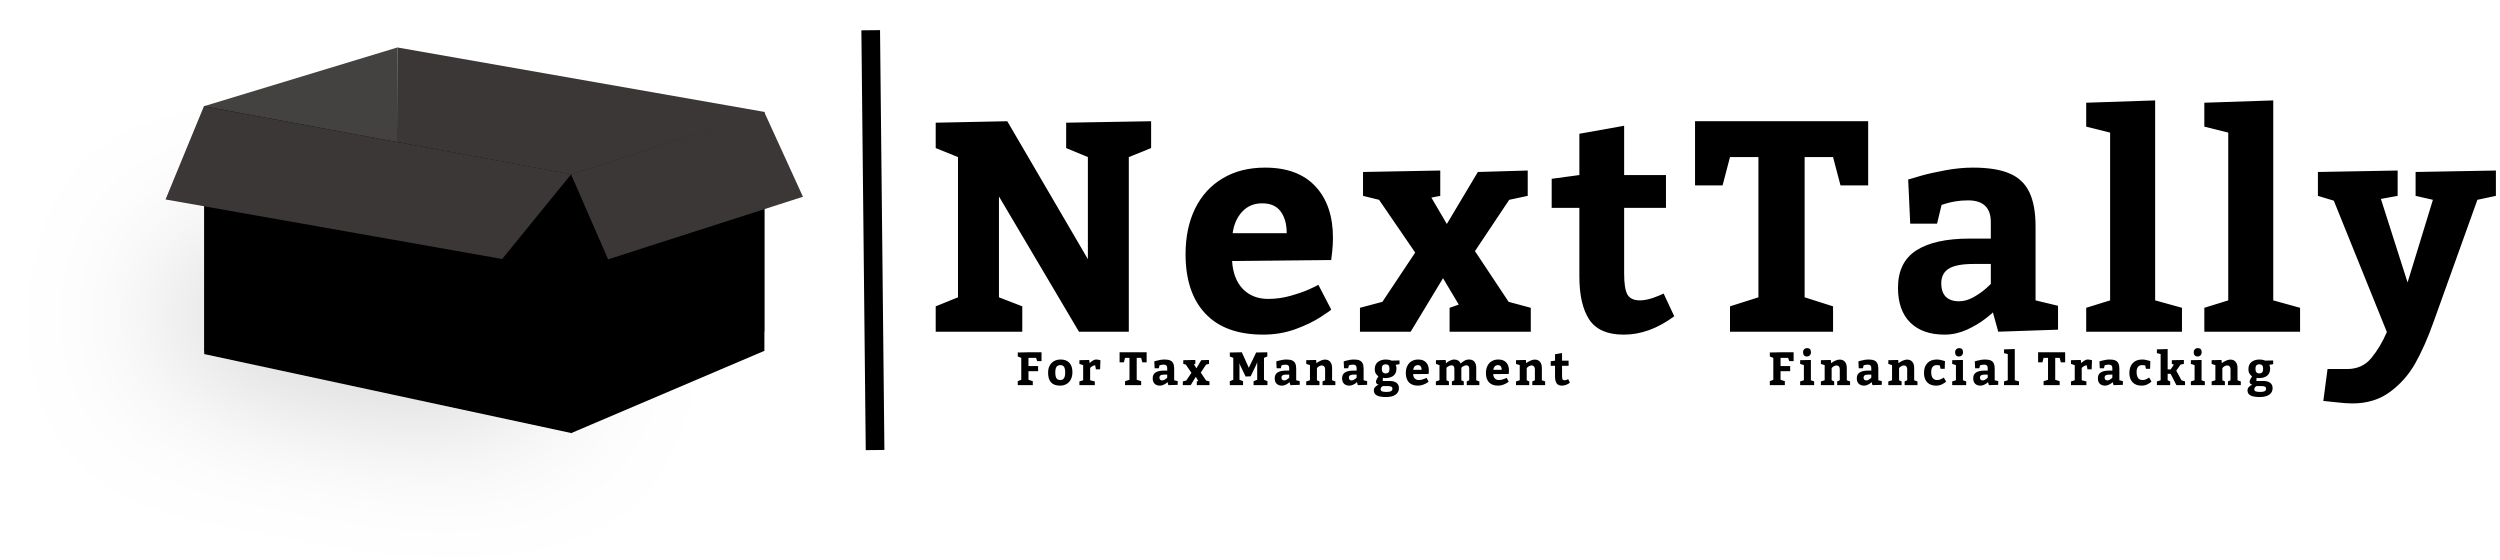
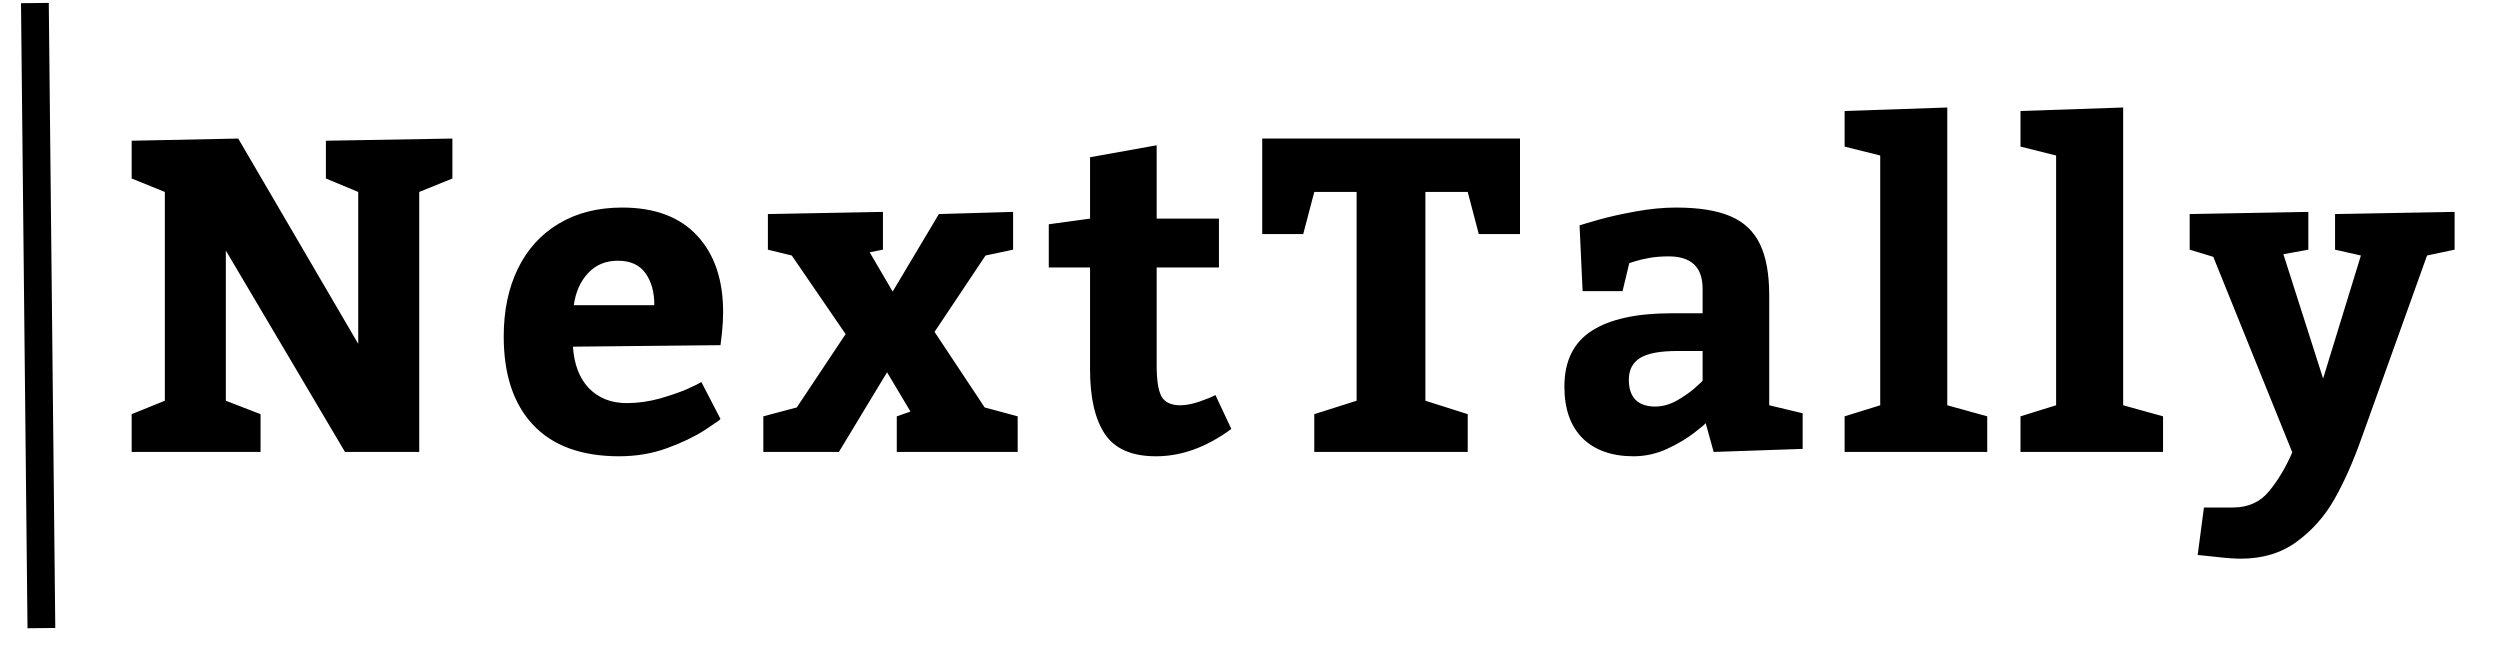
- <svg xmlns="http://www.w3.org/2000/svg" width="67" height="15" viewBox="0 0 67 15" fill="none">
-   <path d="M25.077 8.21L25.674 7.968V4.21L25.077 3.968V3.288L26.995 3.249L29.155 6.945V4.21L28.573 3.968V3.288L30.85 3.249V3.968L30.252 4.21V8.89H28.916L26.772 5.265V7.968L27.397 8.21V8.89H25.077V8.21ZM33.02 6.995C33.04 7.316 33.137 7.566 33.309 7.745C33.483 7.923 33.71 8.011 33.988 8.011C34.186 8.011 34.384 7.984 34.582 7.929C34.783 7.872 34.948 7.815 35.078 7.757C35.211 7.697 35.296 7.656 35.332 7.632L35.676 8.296C35.676 8.307 35.582 8.373 35.395 8.495C35.21 8.615 34.982 8.725 34.711 8.824C34.443 8.92 34.156 8.968 33.852 8.968C33.175 8.968 32.659 8.781 32.305 8.406C31.951 8.031 31.773 7.499 31.773 6.812C31.773 6.348 31.858 5.942 32.027 5.593C32.199 5.242 32.445 4.971 32.766 4.781C33.086 4.588 33.466 4.492 33.906 4.492C34.492 4.492 34.941 4.66 35.254 4.995C35.566 5.331 35.723 5.79 35.723 6.37C35.723 6.498 35.716 6.622 35.703 6.742C35.69 6.861 35.681 6.937 35.676 6.968L33.02 6.995ZM33.828 5.449C33.609 5.449 33.431 5.523 33.293 5.671C33.155 5.817 33.069 6.01 33.035 6.249H34.484C34.484 6.01 34.431 5.817 34.324 5.671C34.218 5.523 34.052 5.449 33.828 5.449ZM40.447 5.355L39.529 6.73L40.431 8.089L41.025 8.249V8.89H38.849V8.249L39.095 8.163L38.673 7.456L37.806 8.89H36.447V8.249L37.048 8.089L37.927 6.769L36.959 5.355L36.529 5.249V4.609L38.599 4.57V5.249L38.361 5.296L38.775 6.003L39.607 4.609L40.943 4.57V5.249L40.447 5.355ZM43.511 8.968C43.079 8.968 42.773 8.834 42.593 8.566C42.416 8.298 42.327 7.912 42.327 7.41V5.57H41.585V4.792L42.327 4.691V3.585L43.527 3.37V4.691H44.648V5.57H43.527V7.331C43.527 7.597 43.555 7.783 43.613 7.89C43.672 7.997 43.786 8.05 43.952 8.05C44.049 8.05 44.161 8.029 44.288 7.988C44.416 7.943 44.515 7.903 44.585 7.867L44.87 8.476C44.422 8.807 43.969 8.971 43.511 8.968ZM47.126 4.21H46.364L46.165 4.968H45.427V3.249H50.067V4.968H49.325L49.126 4.21H48.364V7.968L49.126 8.21V8.89H46.364V8.21L47.126 7.968V4.21ZM53.409 8.37C53.409 8.381 53.34 8.44 53.202 8.546C53.064 8.653 52.898 8.751 52.706 8.839C52.513 8.925 52.315 8.968 52.112 8.968C51.721 8.968 51.415 8.86 51.194 8.644C50.975 8.425 50.866 8.115 50.866 7.714C50.866 7.256 51.03 6.921 51.358 6.71C51.686 6.499 52.164 6.394 52.791 6.394H53.354V5.953C53.354 5.562 53.148 5.368 52.737 5.37C52.614 5.37 52.501 5.38 52.397 5.398C52.293 5.416 52.209 5.436 52.147 5.456C52.087 5.475 52.049 5.486 52.034 5.492L51.913 5.995H51.194L51.139 4.812C51.186 4.796 51.301 4.762 51.483 4.71C51.668 4.658 51.888 4.609 52.143 4.562C52.401 4.515 52.644 4.492 52.873 4.492C53.285 4.492 53.612 4.544 53.854 4.648C54.096 4.749 54.273 4.916 54.385 5.148C54.497 5.377 54.553 5.686 54.553 6.074V8.05L55.155 8.195V8.835L53.553 8.89L53.409 8.37ZM52.026 7.593C52.026 7.749 52.066 7.869 52.147 7.953C52.23 8.033 52.347 8.074 52.498 8.074C52.626 8.074 52.752 8.04 52.877 7.972C53.002 7.902 53.108 7.83 53.194 7.757C53.28 7.682 53.333 7.632 53.354 7.609V7.074H52.897C52.587 7.074 52.364 7.115 52.229 7.199C52.094 7.282 52.026 7.413 52.026 7.593ZM58.477 8.249V8.89H55.91V8.249L56.551 8.05V3.554L55.91 3.394V2.753L57.758 2.691V8.05L58.477 8.249ZM61.642 8.249V8.89H59.076V8.249L59.717 8.05V3.554L59.076 3.394V2.753L60.923 2.691V8.05L61.642 8.249ZM62.12 4.609L64.257 4.57V5.249L63.808 5.331L64.523 7.57L65.202 5.355L64.738 5.249V4.609L66.89 4.57V5.249L66.394 5.355L65.218 8.632C65.064 9.065 64.9 9.434 64.726 9.742C64.551 10.049 64.325 10.304 64.046 10.507C63.77 10.71 63.435 10.812 63.042 10.812C62.93 10.812 62.786 10.802 62.609 10.781C62.434 10.762 62.32 10.751 62.265 10.745L62.378 9.89H62.898C63.174 9.89 63.391 9.792 63.55 9.597C63.712 9.402 63.851 9.169 63.968 8.898L62.546 5.378L62.12 5.249V4.609Z" fill="black" />
-   <path d="M27.276 10.216L27.37 10.178V9.591L27.276 9.553V9.447L27.563 9.441H27.913V9.678H27.797L27.766 9.591H27.563V9.81H27.822V9.948H27.563V10.178L27.679 10.216V10.322H27.276V10.216ZM28.426 9.635C28.527 9.635 28.604 9.664 28.659 9.723C28.714 9.782 28.741 9.865 28.741 9.973C28.741 10.047 28.727 10.111 28.7 10.165C28.672 10.22 28.634 10.262 28.584 10.291C28.534 10.32 28.475 10.335 28.407 10.335C28.195 10.335 28.089 10.22 28.089 9.991C28.089 9.917 28.102 9.853 28.13 9.8C28.158 9.747 28.198 9.706 28.248 9.678C28.299 9.649 28.359 9.635 28.426 9.635ZM28.419 9.785C28.372 9.785 28.337 9.8 28.315 9.83C28.293 9.861 28.282 9.912 28.282 9.985C28.282 10.054 28.293 10.105 28.313 10.137C28.334 10.169 28.368 10.185 28.413 10.185C28.459 10.185 28.493 10.169 28.515 10.137C28.536 10.105 28.547 10.052 28.547 9.979C28.547 9.914 28.537 9.865 28.517 9.833C28.496 9.801 28.464 9.785 28.419 9.785ZM29.202 9.733C29.202 9.732 29.212 9.722 29.231 9.705C29.251 9.687 29.273 9.671 29.299 9.657C29.325 9.642 29.351 9.635 29.376 9.635C29.396 9.635 29.414 9.637 29.432 9.64C29.449 9.643 29.463 9.647 29.473 9.65C29.483 9.654 29.489 9.656 29.492 9.657L29.482 9.898H29.37L29.351 9.791C29.329 9.791 29.308 9.797 29.288 9.807C29.268 9.817 29.251 9.829 29.237 9.841C29.223 9.854 29.216 9.86 29.216 9.861V10.191L29.341 10.222V10.322H28.928V10.222L29.029 10.191V9.785L28.928 9.753V9.653L29.191 9.647L29.202 9.733ZM30.27 9.591H30.151L30.12 9.71H30.005V9.441H30.73V9.71H30.614L30.583 9.591H30.464V10.178L30.583 10.216V10.322H30.151V10.216L30.27 10.178V9.591ZM31.29 10.241C31.29 10.243 31.279 10.252 31.257 10.269C31.236 10.285 31.21 10.3 31.18 10.314C31.149 10.328 31.119 10.335 31.087 10.335C31.026 10.335 30.978 10.318 30.944 10.284C30.909 10.25 30.892 10.201 30.892 10.139C30.892 10.067 30.918 10.015 30.969 9.982C31.02 9.949 31.095 9.932 31.193 9.932H31.281V9.863C31.281 9.802 31.249 9.772 31.184 9.772C31.165 9.772 31.148 9.774 31.131 9.777C31.115 9.78 31.102 9.783 31.092 9.786C31.083 9.789 31.077 9.79 31.075 9.791L31.056 9.87H30.944L30.935 9.685C30.942 9.683 30.96 9.677 30.989 9.669C31.017 9.661 31.052 9.653 31.092 9.646C31.132 9.639 31.17 9.635 31.206 9.635C31.27 9.635 31.321 9.643 31.359 9.659C31.397 9.675 31.425 9.701 31.442 9.738C31.46 9.773 31.468 9.822 31.468 9.882V10.191L31.562 10.214V10.314L31.312 10.322L31.29 10.241ZM31.073 10.12C31.073 10.144 31.08 10.163 31.092 10.176C31.105 10.188 31.124 10.195 31.147 10.195C31.167 10.195 31.187 10.19 31.206 10.179C31.226 10.168 31.242 10.157 31.256 10.145C31.269 10.133 31.278 10.126 31.281 10.122V10.039H31.21C31.161 10.039 31.126 10.045 31.105 10.058C31.084 10.071 31.073 10.092 31.073 10.12ZM32.324 9.77L32.181 9.985L32.322 10.197L32.414 10.222V10.322H32.074V10.222L32.113 10.209L32.047 10.098L31.911 10.322H31.699V10.222L31.793 10.197L31.93 9.991L31.779 9.77L31.712 9.753V9.653L32.035 9.647V9.753L31.998 9.761L32.063 9.871L32.193 9.653L32.401 9.647V9.753L32.324 9.77ZM32.959 10.216L33.052 10.178V9.591L32.959 9.553V9.447L33.281 9.441L33.468 9.857L33.665 9.447L33.964 9.441V9.553L33.875 9.591V10.178L33.968 10.216V10.322H33.596V10.216L33.693 10.178V9.708L33.66 9.791L33.518 10.085L33.383 10.091L33.239 9.795L33.218 9.73V10.178L33.314 10.216V10.322H32.959V10.216ZM34.559 10.241C34.559 10.243 34.549 10.252 34.527 10.269C34.505 10.285 34.48 10.3 34.45 10.314C34.419 10.328 34.389 10.335 34.357 10.335C34.296 10.335 34.248 10.318 34.213 10.284C34.179 10.25 34.162 10.201 34.162 10.139C34.162 10.067 34.188 10.015 34.239 9.982C34.29 9.949 34.365 9.932 34.463 9.932H34.551V9.863C34.551 9.802 34.519 9.772 34.454 9.772C34.435 9.772 34.418 9.774 34.401 9.777C34.385 9.78 34.372 9.783 34.362 9.786C34.353 9.789 34.347 9.79 34.345 9.791L34.326 9.87H34.213L34.205 9.685C34.212 9.683 34.23 9.677 34.258 9.669C34.287 9.661 34.322 9.653 34.362 9.646C34.402 9.639 34.44 9.635 34.476 9.635C34.54 9.635 34.591 9.643 34.629 9.659C34.667 9.675 34.694 9.701 34.712 9.738C34.73 9.773 34.738 9.822 34.738 9.882V10.191L34.832 10.214V10.314L34.582 10.322L34.559 10.241ZM34.343 10.12C34.343 10.144 34.35 10.163 34.362 10.176C34.375 10.188 34.394 10.195 34.417 10.195C34.437 10.195 34.457 10.19 34.476 10.179C34.496 10.168 34.512 10.157 34.526 10.145C34.539 10.133 34.548 10.126 34.551 10.122V10.039H34.479C34.431 10.039 34.396 10.045 34.375 10.058C34.354 10.071 34.343 10.092 34.343 10.12ZM35.28 9.733C35.28 9.732 35.293 9.722 35.319 9.705C35.346 9.688 35.376 9.673 35.41 9.659C35.443 9.645 35.477 9.637 35.51 9.637C35.57 9.637 35.617 9.657 35.65 9.697C35.683 9.736 35.7 9.79 35.7 9.86V10.191L35.788 10.222V10.322H35.444V10.222L35.513 10.191V9.894C35.513 9.865 35.505 9.841 35.489 9.822C35.474 9.803 35.453 9.794 35.428 9.794C35.405 9.794 35.383 9.799 35.363 9.81C35.344 9.82 35.327 9.831 35.314 9.844C35.301 9.856 35.294 9.863 35.294 9.865V10.191L35.362 10.222V10.322H35.007V10.222L35.107 10.191V9.785L35.007 9.753V9.653L35.272 9.647L35.28 9.733ZM36.366 10.241C36.366 10.243 36.355 10.252 36.334 10.269C36.312 10.285 36.286 10.3 36.256 10.314C36.226 10.328 36.195 10.335 36.163 10.335C36.102 10.335 36.054 10.318 36.02 10.284C35.986 10.25 35.968 10.201 35.968 10.139C35.968 10.067 35.994 10.015 36.045 9.982C36.097 9.949 36.171 9.932 36.269 9.932H36.357V9.863C36.357 9.802 36.325 9.772 36.261 9.772C36.242 9.772 36.224 9.774 36.208 9.777C36.191 9.78 36.178 9.783 36.169 9.786C36.159 9.789 36.153 9.79 36.151 9.791L36.132 9.87H36.02L36.011 9.685C36.019 9.683 36.036 9.677 36.065 9.669C36.094 9.661 36.128 9.653 36.168 9.646C36.208 9.639 36.246 9.635 36.282 9.635C36.346 9.635 36.398 9.643 36.435 9.659C36.473 9.675 36.501 9.701 36.518 9.738C36.536 9.773 36.545 9.822 36.545 9.882V10.191L36.639 10.214V10.314L36.388 10.322L36.366 10.241ZM36.15 10.12C36.15 10.144 36.156 10.163 36.169 10.176C36.182 10.188 36.2 10.195 36.224 10.195C36.244 10.195 36.263 10.19 36.283 10.179C36.302 10.168 36.319 10.157 36.332 10.145C36.346 10.133 36.354 10.126 36.357 10.122V10.039H36.286C36.237 10.039 36.203 10.045 36.181 10.058C36.16 10.071 36.15 10.092 36.15 10.12ZM36.819 10.46C36.819 10.428 36.829 10.401 36.849 10.379C36.868 10.356 36.89 10.339 36.914 10.326C36.938 10.313 36.95 10.308 36.95 10.31C36.95 10.312 36.944 10.31 36.93 10.305C36.916 10.299 36.903 10.29 36.892 10.278C36.881 10.265 36.875 10.248 36.875 10.227C36.875 10.201 36.897 10.155 36.941 10.086C36.917 10.07 36.895 10.047 36.874 10.016C36.854 9.985 36.844 9.943 36.844 9.891C36.844 9.808 36.872 9.745 36.927 9.701C36.983 9.657 37.055 9.635 37.144 9.635C37.2 9.635 37.249 9.645 37.292 9.665L37.507 9.66V9.76L37.404 9.777C37.405 9.781 37.408 9.791 37.415 9.808C37.422 9.826 37.425 9.848 37.425 9.876C37.425 9.963 37.398 10.027 37.344 10.07C37.29 10.111 37.217 10.133 37.126 10.133C37.11 10.133 37.096 10.132 37.084 10.129C37.071 10.127 37.064 10.126 37.062 10.126L37.057 10.21H37.242C37.322 10.21 37.383 10.227 37.426 10.26C37.47 10.293 37.492 10.341 37.492 10.403C37.492 10.475 37.462 10.533 37.403 10.576C37.345 10.619 37.258 10.641 37.142 10.641C37.036 10.641 36.957 10.627 36.902 10.599C36.847 10.572 36.819 10.526 36.819 10.46ZM37.138 9.764C37.101 9.764 37.074 9.774 37.057 9.793C37.04 9.813 37.032 9.842 37.032 9.882C37.032 9.921 37.04 9.952 37.056 9.974C37.072 9.996 37.098 10.007 37.132 10.007C37.17 10.007 37.197 9.997 37.214 9.977C37.23 9.958 37.238 9.926 37.238 9.882C37.238 9.842 37.23 9.813 37.214 9.793C37.197 9.774 37.172 9.764 37.138 9.764ZM37.06 10.347C37.057 10.349 37.051 10.353 37.041 10.359C37.031 10.365 37.022 10.375 37.013 10.386C37.005 10.399 37.001 10.413 37.001 10.428C37.001 10.459 37.013 10.479 37.037 10.488C37.062 10.498 37.102 10.504 37.157 10.504C37.213 10.504 37.254 10.497 37.279 10.483C37.304 10.47 37.317 10.448 37.317 10.419C37.317 10.392 37.307 10.373 37.287 10.363C37.268 10.352 37.236 10.347 37.191 10.347H37.06ZM37.871 10.026C37.874 10.076 37.889 10.115 37.916 10.143C37.943 10.171 37.979 10.185 38.022 10.185C38.053 10.185 38.084 10.181 38.115 10.172C38.146 10.163 38.172 10.154 38.192 10.145C38.213 10.136 38.226 10.129 38.232 10.126L38.286 10.229C38.286 10.231 38.271 10.242 38.242 10.261C38.213 10.279 38.177 10.296 38.135 10.312C38.093 10.327 38.048 10.335 38.001 10.335C37.895 10.335 37.814 10.305 37.759 10.247C37.704 10.188 37.676 10.105 37.676 9.998C37.676 9.925 37.689 9.862 37.716 9.807C37.743 9.752 37.781 9.71 37.831 9.68C37.881 9.65 37.941 9.635 38.009 9.635C38.101 9.635 38.171 9.661 38.22 9.714C38.269 9.766 38.293 9.838 38.293 9.929C38.293 9.949 38.292 9.968 38.29 9.987C38.288 10.005 38.287 10.017 38.286 10.022L37.871 10.026ZM37.997 9.785C37.963 9.785 37.935 9.796 37.913 9.819C37.892 9.842 37.879 9.872 37.873 9.91H38.1C38.1 9.872 38.091 9.842 38.075 9.819C38.058 9.796 38.032 9.785 37.997 9.785ZM39.647 10.322H39.309V10.222L39.375 10.191V9.894C39.375 9.859 39.37 9.833 39.358 9.816C39.347 9.8 39.329 9.791 39.303 9.791C39.279 9.791 39.256 9.796 39.235 9.806C39.215 9.815 39.198 9.826 39.184 9.837C39.171 9.848 39.164 9.854 39.164 9.856V10.191L39.229 10.222V10.322H38.911V10.222L38.977 10.191V9.894C38.977 9.858 38.971 9.832 38.96 9.816C38.949 9.799 38.931 9.791 38.905 9.791C38.881 9.791 38.859 9.796 38.837 9.806C38.817 9.815 38.799 9.826 38.786 9.838C38.772 9.849 38.765 9.855 38.765 9.856V10.191L38.831 10.222V10.322H38.482V10.222L38.578 10.191V9.785L38.483 9.753V9.653L38.744 9.647L38.753 9.736C38.753 9.734 38.765 9.724 38.789 9.706C38.813 9.689 38.842 9.672 38.874 9.658C38.907 9.643 38.939 9.635 38.971 9.635C39.055 9.635 39.113 9.671 39.144 9.742C39.167 9.719 39.199 9.696 39.239 9.672C39.279 9.647 39.323 9.635 39.37 9.635C39.435 9.635 39.483 9.655 39.514 9.694C39.547 9.733 39.563 9.788 39.563 9.86V10.191L39.647 10.222V10.322ZM40.018 10.026C40.021 10.076 40.036 10.115 40.063 10.143C40.09 10.171 40.126 10.185 40.169 10.185C40.2 10.185 40.231 10.181 40.262 10.172C40.293 10.163 40.319 10.154 40.339 10.145C40.36 10.136 40.373 10.129 40.379 10.126L40.433 10.229C40.433 10.231 40.418 10.242 40.389 10.261C40.36 10.279 40.324 10.296 40.282 10.312C40.24 10.327 40.195 10.335 40.148 10.335C40.042 10.335 39.961 10.305 39.906 10.247C39.851 10.188 39.823 10.105 39.823 9.998C39.823 9.925 39.836 9.862 39.863 9.807C39.89 9.752 39.928 9.71 39.978 9.68C40.028 9.65 40.088 9.635 40.156 9.635C40.248 9.635 40.318 9.661 40.367 9.714C40.416 9.766 40.44 9.838 40.44 9.929C40.44 9.949 40.439 9.968 40.437 9.987C40.435 10.005 40.434 10.017 40.433 10.022L40.018 10.026ZM40.144 9.785C40.11 9.785 40.082 9.796 40.06 9.819C40.039 9.842 40.026 9.872 40.02 9.91H40.247C40.247 9.872 40.238 9.842 40.222 9.819C40.205 9.796 40.179 9.785 40.144 9.785ZM40.902 9.733C40.902 9.732 40.915 9.722 40.941 9.705C40.968 9.688 40.998 9.673 41.032 9.659C41.065 9.645 41.099 9.637 41.132 9.637C41.192 9.637 41.239 9.657 41.272 9.697C41.305 9.736 41.322 9.79 41.322 9.86V10.191L41.41 10.222V10.322H41.066V10.222L41.135 10.191V9.894C41.135 9.865 41.127 9.841 41.111 9.822C41.096 9.803 41.075 9.794 41.05 9.794C41.027 9.794 41.005 9.799 40.985 9.81C40.966 9.82 40.949 9.831 40.936 9.844C40.923 9.856 40.916 9.863 40.916 9.865V10.191L40.984 10.222V10.322H40.629V10.222L40.729 10.191V9.785L40.629 9.753V9.653L40.894 9.647L40.902 9.733ZM41.86 10.335C41.793 10.335 41.745 10.314 41.717 10.272C41.689 10.23 41.675 10.169 41.675 10.091V9.804H41.559V9.682L41.675 9.666V9.493L41.863 9.46V9.666H42.038V9.804H41.863V10.079C41.863 10.12 41.867 10.149 41.876 10.166C41.886 10.183 41.903 10.191 41.929 10.191C41.944 10.191 41.962 10.188 41.982 10.181C42.002 10.174 42.017 10.168 42.028 10.162L42.073 10.258C42.003 10.309 41.932 10.335 41.86 10.335Z" fill="black" />
-   <path d="M47.431 10.216L47.525 10.178V9.591L47.431 9.553V9.447L47.719 9.441H48.069V9.678H47.952L47.921 9.591H47.719V9.81H47.977V9.948H47.719V10.178L47.834 10.216V10.322H47.431V10.216ZM48.322 9.441C48.322 9.407 48.332 9.38 48.353 9.359C48.374 9.339 48.4 9.329 48.429 9.329C48.499 9.329 48.534 9.366 48.534 9.441C48.534 9.476 48.523 9.504 48.502 9.525C48.48 9.545 48.456 9.555 48.429 9.555C48.395 9.555 48.368 9.545 48.35 9.526C48.331 9.506 48.322 9.478 48.322 9.441ZM48.619 10.222V10.322H48.244V10.222L48.344 10.191V9.785L48.244 9.753V9.653L48.532 9.647V10.191L48.619 10.222ZM49.074 9.733C49.074 9.732 49.087 9.722 49.113 9.705C49.139 9.688 49.17 9.673 49.203 9.659C49.237 9.645 49.271 9.637 49.304 9.637C49.364 9.637 49.41 9.657 49.444 9.697C49.477 9.736 49.494 9.79 49.494 9.86V10.191L49.582 10.222V10.322H49.237V10.222L49.306 10.191V9.894C49.306 9.865 49.299 9.841 49.283 9.822C49.268 9.803 49.247 9.794 49.222 9.794C49.199 9.794 49.177 9.799 49.157 9.81C49.137 9.82 49.121 9.831 49.108 9.844C49.094 9.856 49.088 9.863 49.088 9.865V10.191L49.156 10.222V10.322H48.8V10.222L48.901 10.191V9.785L48.8 9.753V9.653L49.065 9.647L49.074 9.733ZM50.16 10.241C50.16 10.243 50.149 10.252 50.127 10.269C50.106 10.285 50.08 10.3 50.05 10.314C50.02 10.328 49.989 10.335 49.957 10.335C49.896 10.335 49.848 10.318 49.814 10.284C49.779 10.25 49.762 10.201 49.762 10.139C49.762 10.067 49.788 10.015 49.839 9.982C49.891 9.949 49.965 9.932 50.063 9.932H50.151V9.863C50.151 9.802 50.119 9.772 50.055 9.772C50.036 9.772 50.018 9.774 50.002 9.777C49.985 9.78 49.972 9.783 49.962 9.786C49.953 9.789 49.947 9.79 49.945 9.791L49.926 9.87H49.814L49.805 9.685C49.812 9.683 49.83 9.677 49.859 9.669C49.888 9.661 49.922 9.653 49.962 9.646C50.002 9.639 50.04 9.635 50.076 9.635C50.14 9.635 50.191 9.643 50.229 9.659C50.267 9.675 50.295 9.701 50.312 9.738C50.33 9.773 50.339 9.822 50.339 9.882V10.191L50.432 10.214V10.314L50.182 10.322L50.16 10.241ZM49.944 10.12C49.944 10.144 49.95 10.163 49.962 10.176C49.976 10.188 49.994 10.195 50.017 10.195C50.037 10.195 50.057 10.19 50.077 10.179C50.096 10.168 50.113 10.157 50.126 10.145C50.139 10.133 50.148 10.126 50.151 10.122V10.039H50.08C50.031 10.039 49.996 10.045 49.975 10.058C49.954 10.071 49.944 10.092 49.944 10.12ZM50.88 9.733C50.88 9.732 50.893 9.722 50.919 9.705C50.946 9.688 50.976 9.673 51.01 9.659C51.044 9.645 51.077 9.637 51.111 9.637C51.17 9.637 51.217 9.657 51.25 9.697C51.284 9.736 51.3 9.79 51.3 9.86V10.191L51.388 10.222V10.322H51.044V10.222L51.113 10.191V9.894C51.113 9.865 51.105 9.841 51.09 9.822C51.074 9.803 51.054 9.794 51.028 9.794C51.005 9.794 50.983 9.799 50.963 9.81C50.944 9.82 50.927 9.831 50.914 9.844C50.901 9.856 50.895 9.863 50.895 9.865V10.191L50.963 10.222V10.322H50.607V10.222L50.707 10.191V9.785L50.607 9.753V9.653L50.872 9.647L50.88 9.733ZM52.156 10.228C52.128 10.254 52.091 10.278 52.045 10.3C52 10.323 51.948 10.335 51.887 10.335C51.785 10.335 51.705 10.305 51.648 10.245C51.591 10.185 51.563 10.102 51.563 9.995C51.563 9.883 51.593 9.795 51.653 9.731C51.714 9.667 51.798 9.635 51.906 9.635C51.938 9.635 51.97 9.638 52.002 9.645C52.035 9.651 52.062 9.658 52.083 9.665C52.105 9.671 52.119 9.676 52.125 9.678L52.119 9.883H52.006L51.989 9.795C51.985 9.794 51.974 9.792 51.958 9.789C51.942 9.786 51.923 9.785 51.903 9.785C51.857 9.785 51.821 9.8 51.795 9.832C51.769 9.863 51.756 9.909 51.756 9.97C51.756 10.039 51.769 10.092 51.795 10.129C51.822 10.166 51.861 10.185 51.912 10.185C51.945 10.185 51.974 10.18 51.998 10.17C52.023 10.16 52.043 10.15 52.06 10.139C52.077 10.129 52.088 10.122 52.094 10.118L52.156 10.228ZM52.397 9.441C52.397 9.407 52.407 9.38 52.429 9.359C52.45 9.339 52.475 9.329 52.504 9.329C52.574 9.329 52.609 9.366 52.609 9.441C52.609 9.476 52.599 9.504 52.577 9.525C52.556 9.545 52.532 9.555 52.504 9.555C52.47 9.555 52.444 9.545 52.425 9.526C52.406 9.506 52.397 9.478 52.397 9.441ZM52.694 10.222V10.322H52.319V10.222L52.419 10.191V9.785L52.319 9.753V9.653L52.607 9.647V10.191L52.694 10.222ZM53.279 10.241C53.279 10.243 53.269 10.252 53.247 10.269C53.225 10.285 53.2 10.3 53.169 10.314C53.139 10.328 53.108 10.335 53.077 10.335C53.016 10.335 52.968 10.318 52.933 10.284C52.899 10.25 52.882 10.201 52.882 10.139C52.882 10.067 52.908 10.015 52.959 9.982C53.01 9.949 53.085 9.932 53.183 9.932H53.271V9.863C53.271 9.802 53.239 9.772 53.174 9.772C53.155 9.772 53.138 9.774 53.121 9.777C53.105 9.78 53.092 9.783 53.082 9.786C53.073 9.789 53.067 9.79 53.065 9.791L53.046 9.87H52.933L52.925 9.685C52.932 9.683 52.95 9.677 52.978 9.669C53.007 9.661 53.042 9.653 53.082 9.646C53.122 9.639 53.16 9.635 53.196 9.635C53.26 9.635 53.311 9.643 53.349 9.659C53.387 9.675 53.414 9.701 53.432 9.738C53.45 9.773 53.458 9.822 53.458 9.882V10.191L53.552 10.214V10.314L53.302 10.322L53.279 10.241ZM53.063 10.12C53.063 10.144 53.07 10.163 53.082 10.176C53.095 10.188 53.114 10.195 53.137 10.195C53.157 10.195 53.177 10.19 53.196 10.179C53.216 10.168 53.232 10.157 53.246 10.145C53.259 10.133 53.268 10.126 53.271 10.122V10.039H53.2C53.151 10.039 53.116 10.045 53.095 10.058C53.074 10.071 53.063 10.092 53.063 10.12ZM54.109 10.222V10.322H53.708V10.222L53.808 10.191V9.489L53.708 9.464V9.363L53.996 9.354V10.191L54.109 10.222ZM54.887 9.591H54.768L54.737 9.71H54.621V9.441H55.346V9.71H55.23L55.199 9.591H55.08V10.178L55.199 10.216V10.322H54.768V10.216L54.887 10.178V9.591ZM55.776 9.733C55.776 9.732 55.786 9.722 55.805 9.705C55.825 9.687 55.847 9.671 55.873 9.657C55.899 9.642 55.925 9.635 55.95 9.635C55.97 9.635 55.989 9.637 56.006 9.64C56.024 9.643 56.037 9.647 56.047 9.65C56.057 9.654 56.063 9.656 56.066 9.657L56.056 9.898H55.944L55.925 9.791C55.903 9.791 55.882 9.797 55.862 9.807C55.842 9.817 55.825 9.829 55.811 9.841C55.797 9.854 55.79 9.86 55.79 9.861V10.191L55.915 10.222V10.322H55.502V10.222L55.603 10.191V9.785L55.502 9.753V9.653L55.765 9.647L55.776 9.733ZM56.62 10.241C56.62 10.243 56.609 10.252 56.588 10.269C56.566 10.285 56.54 10.3 56.51 10.314C56.48 10.328 56.449 10.335 56.417 10.335C56.356 10.335 56.309 10.318 56.274 10.284C56.24 10.25 56.223 10.201 56.223 10.139C56.223 10.067 56.248 10.015 56.3 9.982C56.351 9.949 56.425 9.932 56.524 9.932H56.611V9.863C56.611 9.802 56.579 9.772 56.515 9.772C56.496 9.772 56.478 9.774 56.462 9.777C56.446 9.78 56.433 9.783 56.423 9.786C56.413 9.789 56.408 9.79 56.405 9.791L56.386 9.87H56.274L56.265 9.685C56.273 9.683 56.291 9.677 56.319 9.669C56.348 9.661 56.382 9.653 56.422 9.646C56.462 9.639 56.501 9.635 56.536 9.635C56.601 9.635 56.652 9.643 56.69 9.659C56.727 9.675 56.755 9.701 56.773 9.738C56.79 9.773 56.799 9.822 56.799 9.882V10.191L56.893 10.214V10.314L56.643 10.322L56.62 10.241ZM56.404 10.12C56.404 10.144 56.41 10.163 56.423 10.176C56.436 10.188 56.454 10.195 56.478 10.195C56.498 10.195 56.517 10.19 56.537 10.179C56.556 10.168 56.573 10.157 56.586 10.145C56.6 10.133 56.608 10.126 56.611 10.122V10.039H56.54C56.492 10.039 56.457 10.045 56.436 10.058C56.414 10.071 56.404 10.092 56.404 10.12ZM57.66 10.228C57.633 10.254 57.596 10.278 57.55 10.3C57.505 10.323 57.452 10.335 57.392 10.335C57.289 10.335 57.21 10.305 57.153 10.245C57.096 10.185 57.067 10.102 57.067 9.995C57.067 9.883 57.097 9.795 57.158 9.731C57.218 9.667 57.303 9.635 57.411 9.635C57.443 9.635 57.475 9.638 57.507 9.645C57.539 9.651 57.566 9.658 57.588 9.665C57.61 9.671 57.624 9.676 57.629 9.678L57.623 9.883H57.511L57.493 9.795C57.489 9.794 57.479 9.792 57.463 9.789C57.447 9.786 57.428 9.785 57.407 9.785C57.361 9.785 57.325 9.8 57.299 9.832C57.274 9.863 57.261 9.909 57.261 9.97C57.261 10.039 57.274 10.092 57.3 10.129C57.326 10.166 57.365 10.185 57.417 10.185C57.45 10.185 57.478 10.18 57.502 10.17C57.527 10.16 57.548 10.15 57.565 10.139C57.581 10.129 57.593 10.122 57.598 10.118L57.66 10.228ZM58.175 9.899L58.26 9.771L58.205 9.753V9.653L58.528 9.647V9.753L58.44 9.77L58.324 9.934L58.464 10.192L58.559 10.222V10.322H58.328L58.172 10.017H58.093V10.191L58.161 10.222V10.322H57.805V10.222L57.905 10.191V9.489L57.805 9.464V9.363L58.093 9.354V9.899H58.175ZM58.792 9.441C58.792 9.407 58.803 9.38 58.824 9.359C58.845 9.339 58.871 9.329 58.9 9.329C58.97 9.329 59.005 9.366 59.005 9.441C59.005 9.476 58.994 9.504 58.973 9.525C58.951 9.545 58.927 9.555 58.9 9.555C58.866 9.555 58.839 9.545 58.821 9.526C58.802 9.506 58.792 9.478 58.792 9.441ZM59.09 10.222V10.322H58.715V10.222L58.815 10.191V9.785L58.715 9.753V9.653L59.002 9.647V10.191L59.09 10.222ZM59.545 9.733C59.545 9.732 59.558 9.722 59.584 9.705C59.611 9.688 59.641 9.673 59.674 9.659C59.708 9.645 59.742 9.637 59.775 9.637C59.835 9.637 59.882 9.657 59.915 9.697C59.948 9.736 59.965 9.79 59.965 9.86V10.191L60.053 10.222V10.322H59.709V10.222L59.778 10.191V9.894C59.778 9.865 59.77 9.841 59.754 9.822C59.739 9.803 59.718 9.794 59.693 9.794C59.669 9.794 59.648 9.799 59.628 9.81C59.608 9.82 59.592 9.831 59.579 9.844C59.566 9.856 59.559 9.863 59.559 9.865V10.191L59.627 10.222V10.322H59.272V10.222L59.372 10.191V9.785L59.272 9.753V9.653L59.536 9.647L59.545 9.733ZM60.233 10.46C60.233 10.428 60.243 10.401 60.263 10.379C60.282 10.356 60.304 10.339 60.328 10.326C60.352 10.313 60.365 10.308 60.365 10.31C60.365 10.312 60.358 10.31 60.344 10.305C60.33 10.299 60.317 10.29 60.306 10.278C60.295 10.265 60.289 10.248 60.289 10.227C60.289 10.201 60.311 10.155 60.355 10.086C60.331 10.07 60.309 10.047 60.288 10.016C60.268 9.985 60.258 9.943 60.258 9.891C60.258 9.808 60.286 9.745 60.341 9.701C60.397 9.657 60.469 9.635 60.558 9.635C60.614 9.635 60.663 9.645 60.706 9.665L60.921 9.66V9.76L60.818 9.777C60.819 9.781 60.823 9.791 60.829 9.808C60.836 9.826 60.84 9.848 60.84 9.876C60.84 9.963 60.812 10.027 60.758 10.07C60.704 10.111 60.631 10.133 60.54 10.133C60.524 10.133 60.51 10.132 60.498 10.129C60.486 10.127 60.478 10.126 60.476 10.126L60.471 10.21H60.656C60.736 10.21 60.798 10.227 60.841 10.26C60.884 10.293 60.906 10.341 60.906 10.403C60.906 10.475 60.877 10.533 60.818 10.576C60.759 10.619 60.672 10.641 60.556 10.641C60.451 10.641 60.371 10.627 60.316 10.599C60.261 10.572 60.233 10.526 60.233 10.46ZM60.552 9.764C60.515 9.764 60.489 9.774 60.471 9.793C60.454 9.813 60.446 9.842 60.446 9.882C60.446 9.921 60.454 9.952 60.47 9.974C60.486 9.996 60.512 10.007 60.546 10.007C60.584 10.007 60.611 9.997 60.628 9.977C60.644 9.958 60.652 9.926 60.652 9.882C60.652 9.842 60.644 9.813 60.628 9.793C60.611 9.774 60.586 9.764 60.552 9.764ZM60.474 10.347C60.471 10.349 60.465 10.353 60.455 10.359C60.446 10.365 60.436 10.375 60.428 10.386C60.419 10.399 60.415 10.413 60.415 10.428C60.415 10.459 60.427 10.479 60.451 10.488C60.476 10.498 60.516 10.504 60.571 10.504C60.627 10.504 60.668 10.497 60.693 10.483C60.718 10.47 60.731 10.448 60.731 10.419C60.731 10.392 60.721 10.373 60.702 10.363C60.682 10.352 60.65 10.347 60.606 10.347H60.474Z" fill="black" />
-   <path d="M5.473 2.844L10.656 1.27V6.857L5.473 9.417V2.844Z" fill="#444141" />
-   <path d="M10.655 1.273L20.486 2.999V8.886L10.62 6.558L10.655 1.273Z" fill="#3C3737" />
-   <path d="M5.473 2.849L15.325 4.675V11.609L5.473 9.489V2.849Z" fill="black" />
-   <path d="M15.303 4.675L20.486 3.015V9.402L15.303 11.609V4.675Z" fill="black" />
-   <g filter="url(#filter0_d_6_6)">
-     <path d="M4.436 5.346L5.464 2.85L15.308 4.669L13.458 6.941L4.436 5.346Z" fill="#3C3737" />
-   </g>
-   <path d="M21.519 5.273L20.482 3.003L15.304 4.672L16.297 6.95L21.519 5.273Z" fill="#3C3737" />
-   <line x1="23.335" y1="0.81" x2="23.452" y2="12.061" stroke="black" stroke-width="0.5" />
-   <defs>
-     <filter id="filter0_d_6_6" x="0.436" y="2.85" width="18.871" height="12.091" filterUnits="userSpaceOnUse" color-interpolation-filters="sRGB">
-       <feFlood flood-opacity="0" result="BackgroundImageFix" />
-       <feColorMatrix in="SourceAlpha" type="matrix" values="0 0 0 0 0 0 0 0 0 0 0 0 0 0 0 0 0 0 127 0" result="hardAlpha" />
-       <feOffset dy="4" />
-       <feGaussianBlur stdDeviation="2" />
-       <feComposite in2="hardAlpha" operator="out" />
-       <feColorMatrix type="matrix" values="0 0 0 0 0 0 0 0 0 0 0 0 0 0 0 0 0 0 0.25 0" />
-       <feBlend mode="normal" in2="BackgroundImageFix" result="effect1_dropShadow_6_6" />
-       <feBlend mode="normal" in="SourceGraphic" in2="effect1_dropShadow_6_6" result="shape" />
-     </filter>
-   </defs>
+ <svg xmlns="http://www.w3.org/2000/svg" width="45" height="12" viewBox="0 0 45 12" fill="none">
+   <path d="M2.37 7.455L2.967 7.213V3.455L2.37 3.213V2.533L4.288 2.494L6.448 6.189V3.455L5.866 3.213V2.533L8.143 2.494V3.213L7.546 3.455V8.135H6.21L4.065 4.51V7.213L4.69 7.455V8.135H2.37V7.455ZM10.313 6.24C10.334 6.56 10.43 6.81 10.602 6.99C10.776 7.167 11.003 7.256 11.281 7.256C11.479 7.256 11.677 7.228 11.875 7.174C12.076 7.116 12.241 7.059 12.371 7.002C12.504 6.942 12.589 6.9 12.625 6.877L12.969 7.541C12.969 7.551 12.875 7.618 12.688 7.74C12.503 7.86 12.275 7.969 12.004 8.068C11.736 8.165 11.45 8.213 11.145 8.213C10.468 8.213 9.952 8.025 9.598 7.65C9.244 7.275 9.067 6.744 9.067 6.057C9.067 5.593 9.151 5.187 9.321 4.838C9.492 4.486 9.739 4.215 10.059 4.025C10.379 3.833 10.759 3.736 11.2 3.736C11.785 3.736 12.235 3.904 12.547 4.24C12.86 4.576 13.016 5.034 13.016 5.615C13.016 5.743 13.009 5.866 12.996 5.986C12.983 6.106 12.974 6.182 12.969 6.213L10.313 6.24ZM11.121 4.693C10.903 4.693 10.724 4.767 10.586 4.916C10.448 5.062 10.362 5.254 10.328 5.494H11.778C11.778 5.254 11.724 5.062 11.617 4.916C11.511 4.767 11.345 4.693 11.121 4.693ZM17.74 4.599L16.822 5.974L17.724 7.334L18.318 7.494V8.135H16.142V7.494L16.389 7.408L15.967 6.701L15.1 8.135H13.74V7.494L14.342 7.334L15.221 6.014L14.252 4.599L13.822 4.494V3.853L15.893 3.814V4.494L15.654 4.541L16.068 5.248L16.9 3.853L18.236 3.814V4.494L17.74 4.599ZM20.804 8.213C20.372 8.213 20.066 8.079 19.886 7.81C19.709 7.542 19.621 7.157 19.621 6.654V4.814H18.878V4.037L19.621 3.935V2.83L20.82 2.615V3.935H21.941V4.814H20.82V6.576C20.82 6.842 20.849 7.028 20.906 7.135C20.966 7.241 21.079 7.295 21.246 7.295C21.342 7.295 21.454 7.274 21.581 7.232C21.709 7.188 21.808 7.148 21.878 7.111L22.164 7.721C21.716 8.051 21.262 8.215 20.804 8.213ZM24.419 3.455H23.657L23.458 4.213H22.72V2.494H27.36V4.213H26.618L26.419 3.455H25.657V7.213L26.419 7.455V8.135H23.657V7.455L24.419 7.213V3.455ZM30.702 7.615C30.702 7.626 30.633 7.684 30.495 7.791C30.357 7.898 30.191 7.995 29.999 8.084C29.806 8.17 29.608 8.213 29.405 8.213C29.014 8.213 28.708 8.105 28.487 7.889C28.268 7.67 28.159 7.36 28.159 6.959C28.159 6.501 28.323 6.166 28.651 5.955C28.979 5.744 29.457 5.639 30.085 5.639H30.647V5.197C30.647 4.807 30.441 4.613 30.03 4.615C29.908 4.615 29.794 4.624 29.69 4.642C29.586 4.661 29.503 4.68 29.44 4.701C29.38 4.719 29.343 4.731 29.327 4.736L29.206 5.24H28.487L28.432 4.057C28.479 4.041 28.594 4.007 28.776 3.955C28.961 3.903 29.181 3.853 29.436 3.807C29.694 3.76 29.938 3.736 30.167 3.736C30.578 3.736 30.905 3.788 31.147 3.892C31.389 3.994 31.566 4.161 31.678 4.392C31.79 4.622 31.846 4.93 31.846 5.318V7.295L32.448 7.439V8.08L30.846 8.135L30.702 7.615ZM29.319 6.838C29.319 6.994 29.359 7.114 29.44 7.197C29.523 7.278 29.641 7.318 29.792 7.318C29.919 7.318 30.046 7.284 30.171 7.217C30.296 7.146 30.401 7.075 30.487 7.002C30.573 6.926 30.626 6.877 30.647 6.853V6.318H30.19C29.88 6.318 29.658 6.36 29.522 6.443C29.387 6.527 29.319 6.658 29.319 6.838ZM35.77 7.494V8.135H33.203V7.494L33.844 7.295V2.799L33.203 2.639V1.998L35.051 1.935V7.295L35.77 7.494ZM38.935 7.494V8.135H36.369V7.494L37.01 7.295V2.799L36.369 2.639V1.998L38.217 1.935V7.295L38.935 7.494ZM39.414 3.853L41.55 3.814V4.494L41.101 4.576L41.816 6.814L42.496 4.599L42.031 4.494V3.853L44.183 3.814V4.494L43.687 4.599L42.511 7.877C42.358 8.309 42.194 8.679 42.019 8.986C41.845 9.293 41.618 9.549 41.339 9.752C41.063 9.955 40.729 10.056 40.335 10.056C40.224 10.056 40.079 10.046 39.902 10.025C39.727 10.007 39.613 9.995 39.558 9.99L39.671 9.135H40.191C40.467 9.135 40.684 9.037 40.843 8.842C41.005 8.646 41.144 8.413 41.261 8.142L39.839 4.623L39.414 4.494V3.853Z" fill="black" />
+   <line x1="0.628" y1="0.055" x2="0.745" y2="11.306" stroke="black" stroke-width="0.5" />
</svg>
